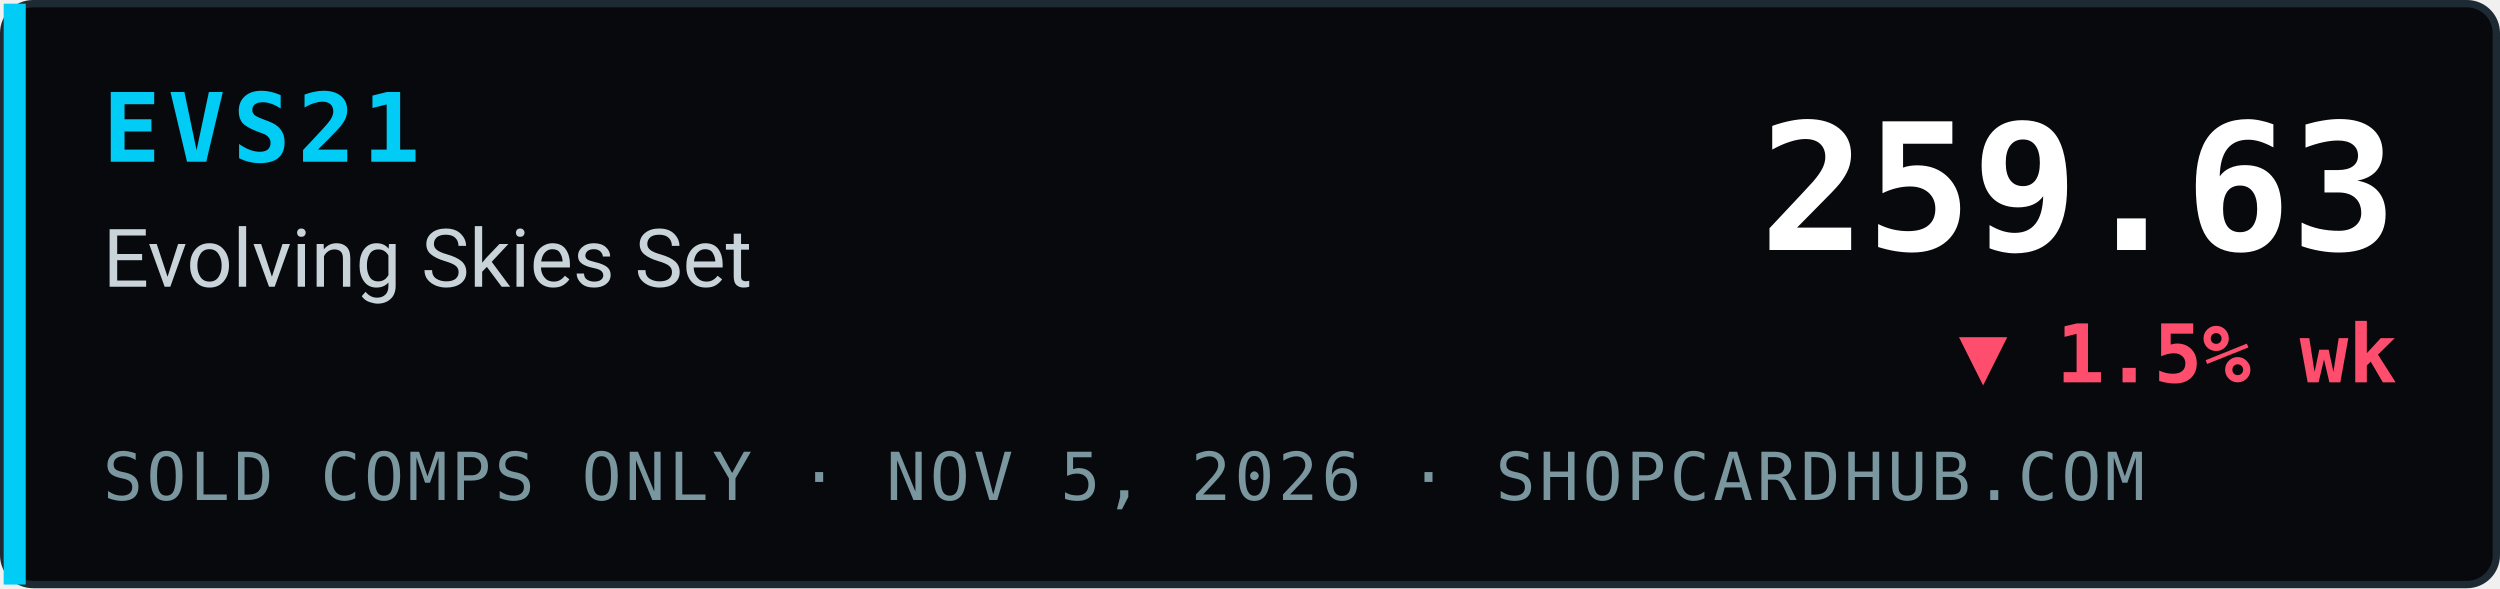
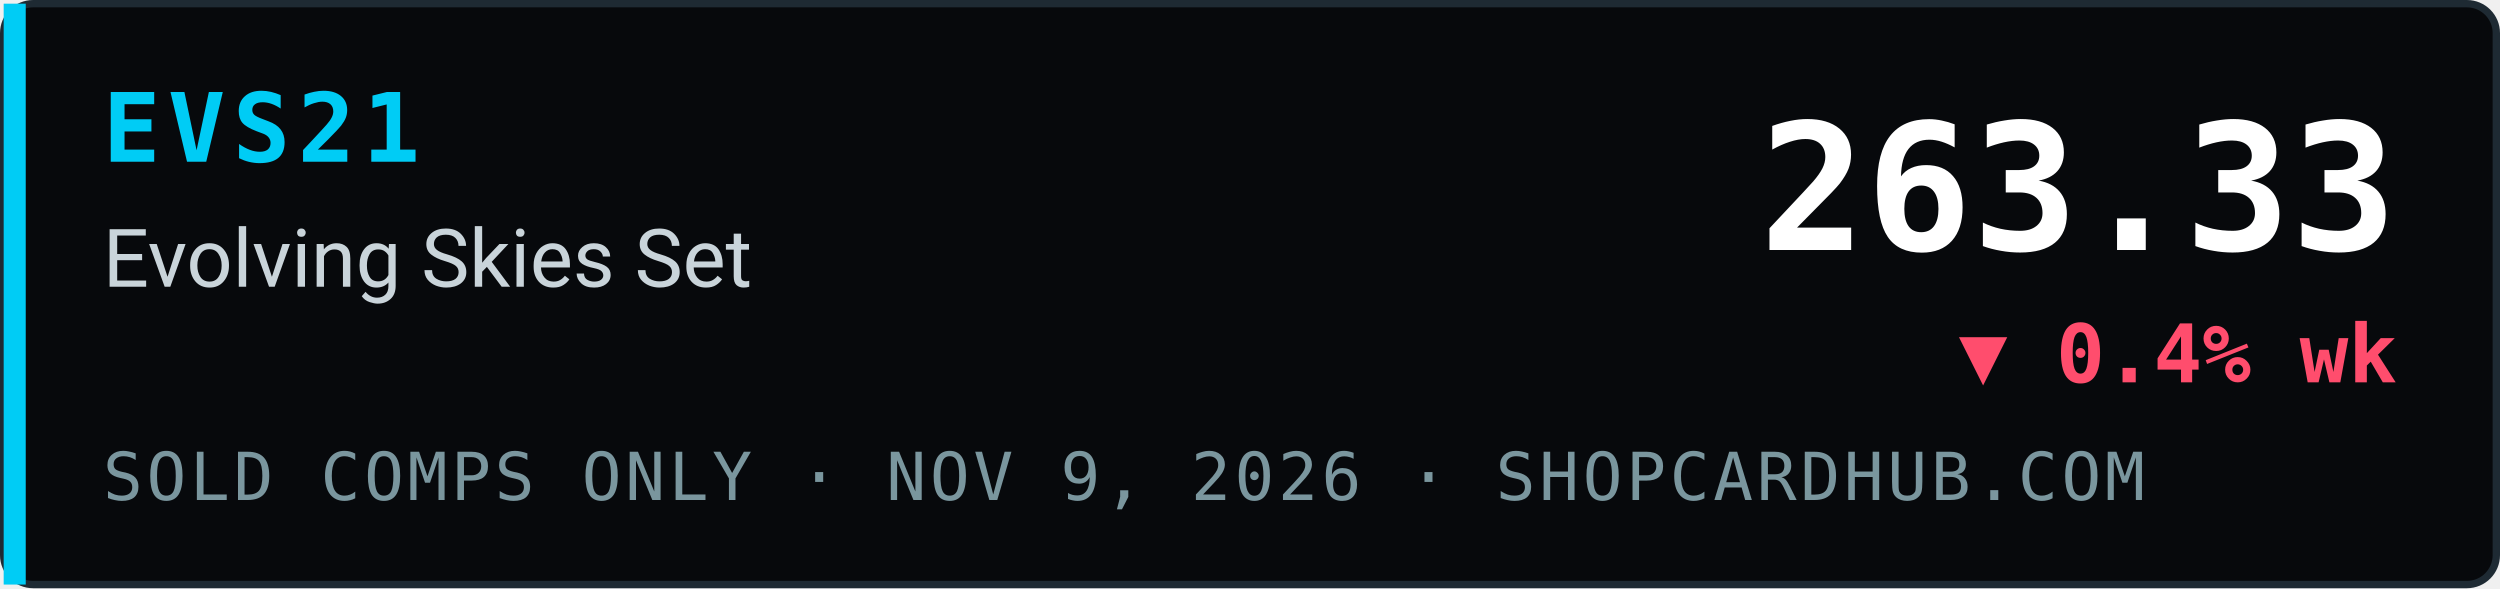
- <svg xmlns="http://www.w3.org/2000/svg" width="340" height="80" viewBox="0 0 340 80" role="img" aria-label="EVS21 Evolving Skies Set index 259.63, ▼ 1.5% wk, sold comps only, ShopCardHub">
+ <svg xmlns="http://www.w3.org/2000/svg" width="340" height="80" viewBox="0 0 340 80" role="img" aria-label="EVS21 Evolving Skies Set index 263.33, ▼ 0.4% wk, sold comps only, ShopCardHub">
  <rect x="0.5" y="0.5" width="339" height="79" rx="4" fill="#07090c" stroke="#1e2a33" />
  <rect x="0.5" y="0.5" width="3" height="79" fill="#00ccf5" />
  <text x="14" y="22" font-family="ui-monospace,SFMono-Regular,Menlo,Consolas,monospace" font-size="13" font-weight="700" fill="#00ccf5" letter-spacing="1">EVS21</text>
  <text x="14" y="39" font-family="system-ui,-apple-system,Segoe UI,Roboto,Helvetica,Arial,sans-serif" font-size="11" fill="#c9d4da">Evolving Skies Set</text>
-   <text x="14" y="68" font-family="ui-monospace,SFMono-Regular,Menlo,Consolas,monospace" font-size="9" fill="#7a969e" letter-spacing="0.5">SOLD COMPS ONLY · NOV 5, 2026 · SHOPCARDHUB.COM</text>
-   <text x="326" y="34" text-anchor="end" font-family="ui-monospace,SFMono-Regular,Menlo,Consolas,monospace" font-size="24" font-weight="700" fill="#ffffff">259.63</text>
-   <text x="326" y="52" text-anchor="end" font-family="ui-monospace,SFMono-Regular,Menlo,Consolas,monospace" font-size="11" font-weight="700" fill="#ff4d6d">▼ 1.5% wk</text>
+   <text x="14" y="68" font-family="ui-monospace,SFMono-Regular,Menlo,Consolas,monospace" font-size="9" fill="#7a969e" letter-spacing="0.5">SOLD COMPS ONLY · NOV 9, 2026 · SHOPCARDHUB.COM</text>
+   <text x="326" y="34" text-anchor="end" font-family="ui-monospace,SFMono-Regular,Menlo,Consolas,monospace" font-size="24" font-weight="700" fill="#ffffff">263.33</text>
+   <text x="326" y="52" text-anchor="end" font-family="ui-monospace,SFMono-Regular,Menlo,Consolas,monospace" font-size="11" font-weight="700" fill="#ff4d6d">▼ 0.4% wk</text>
</svg>
